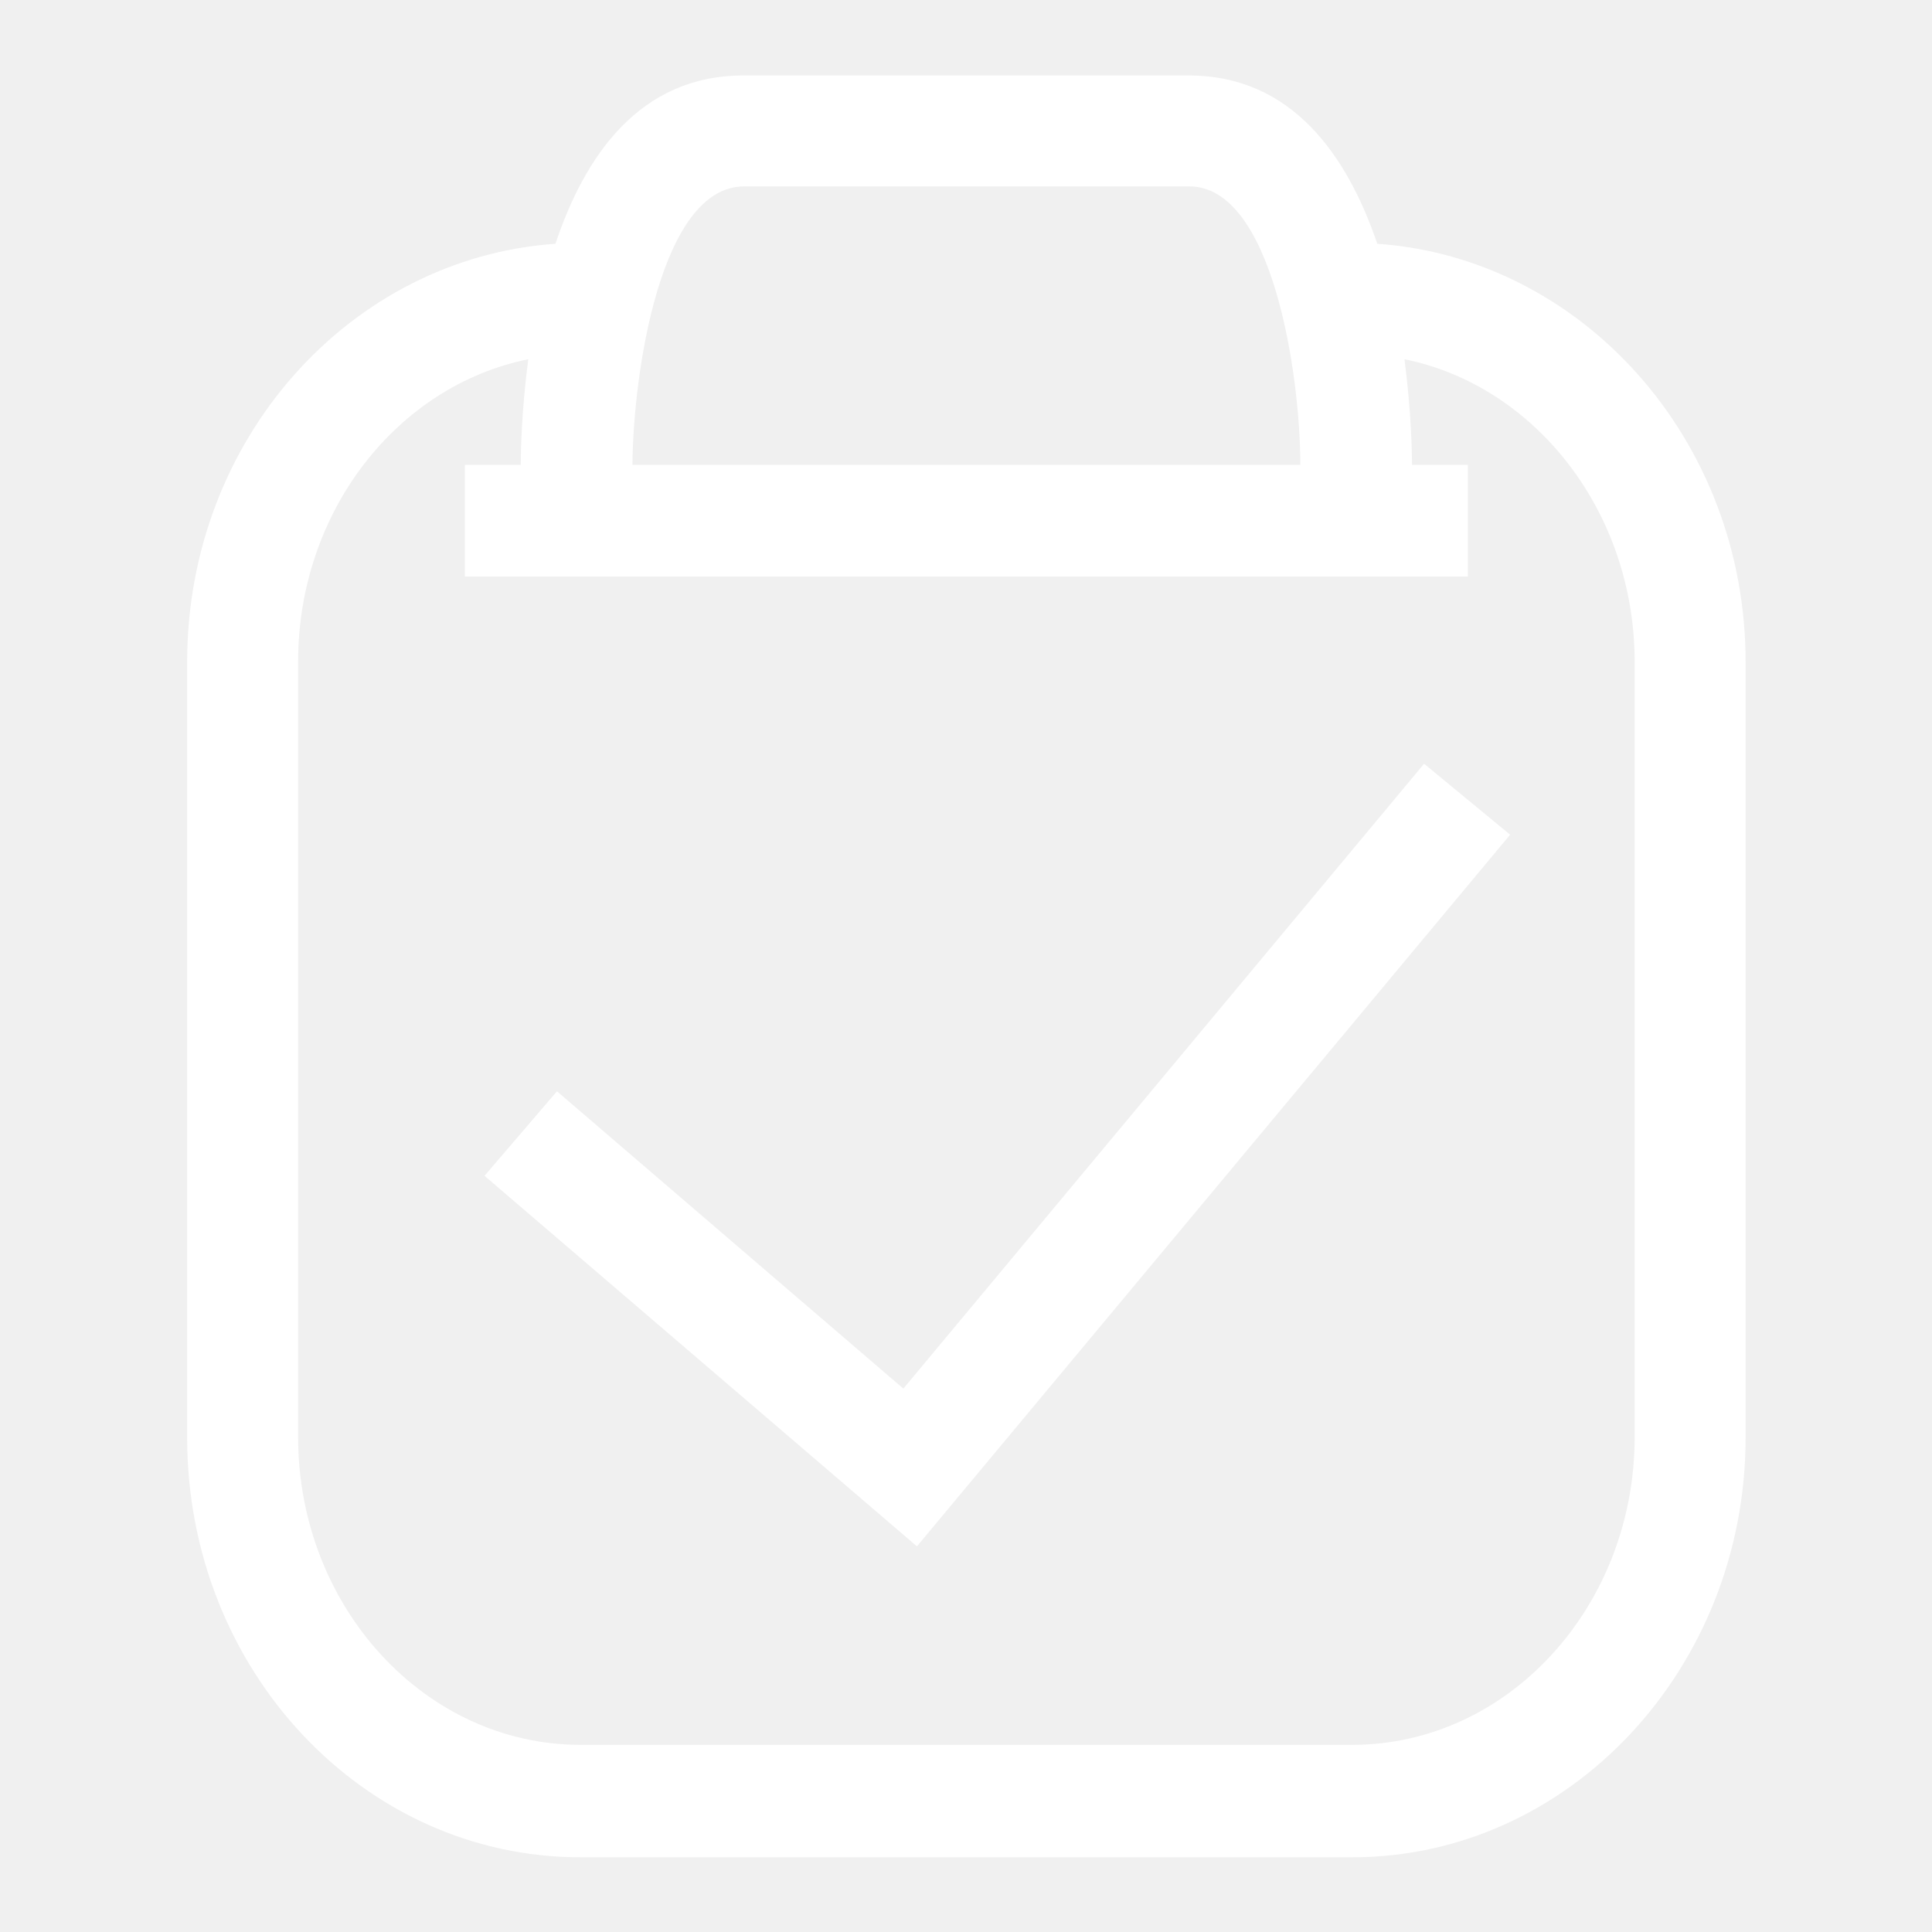
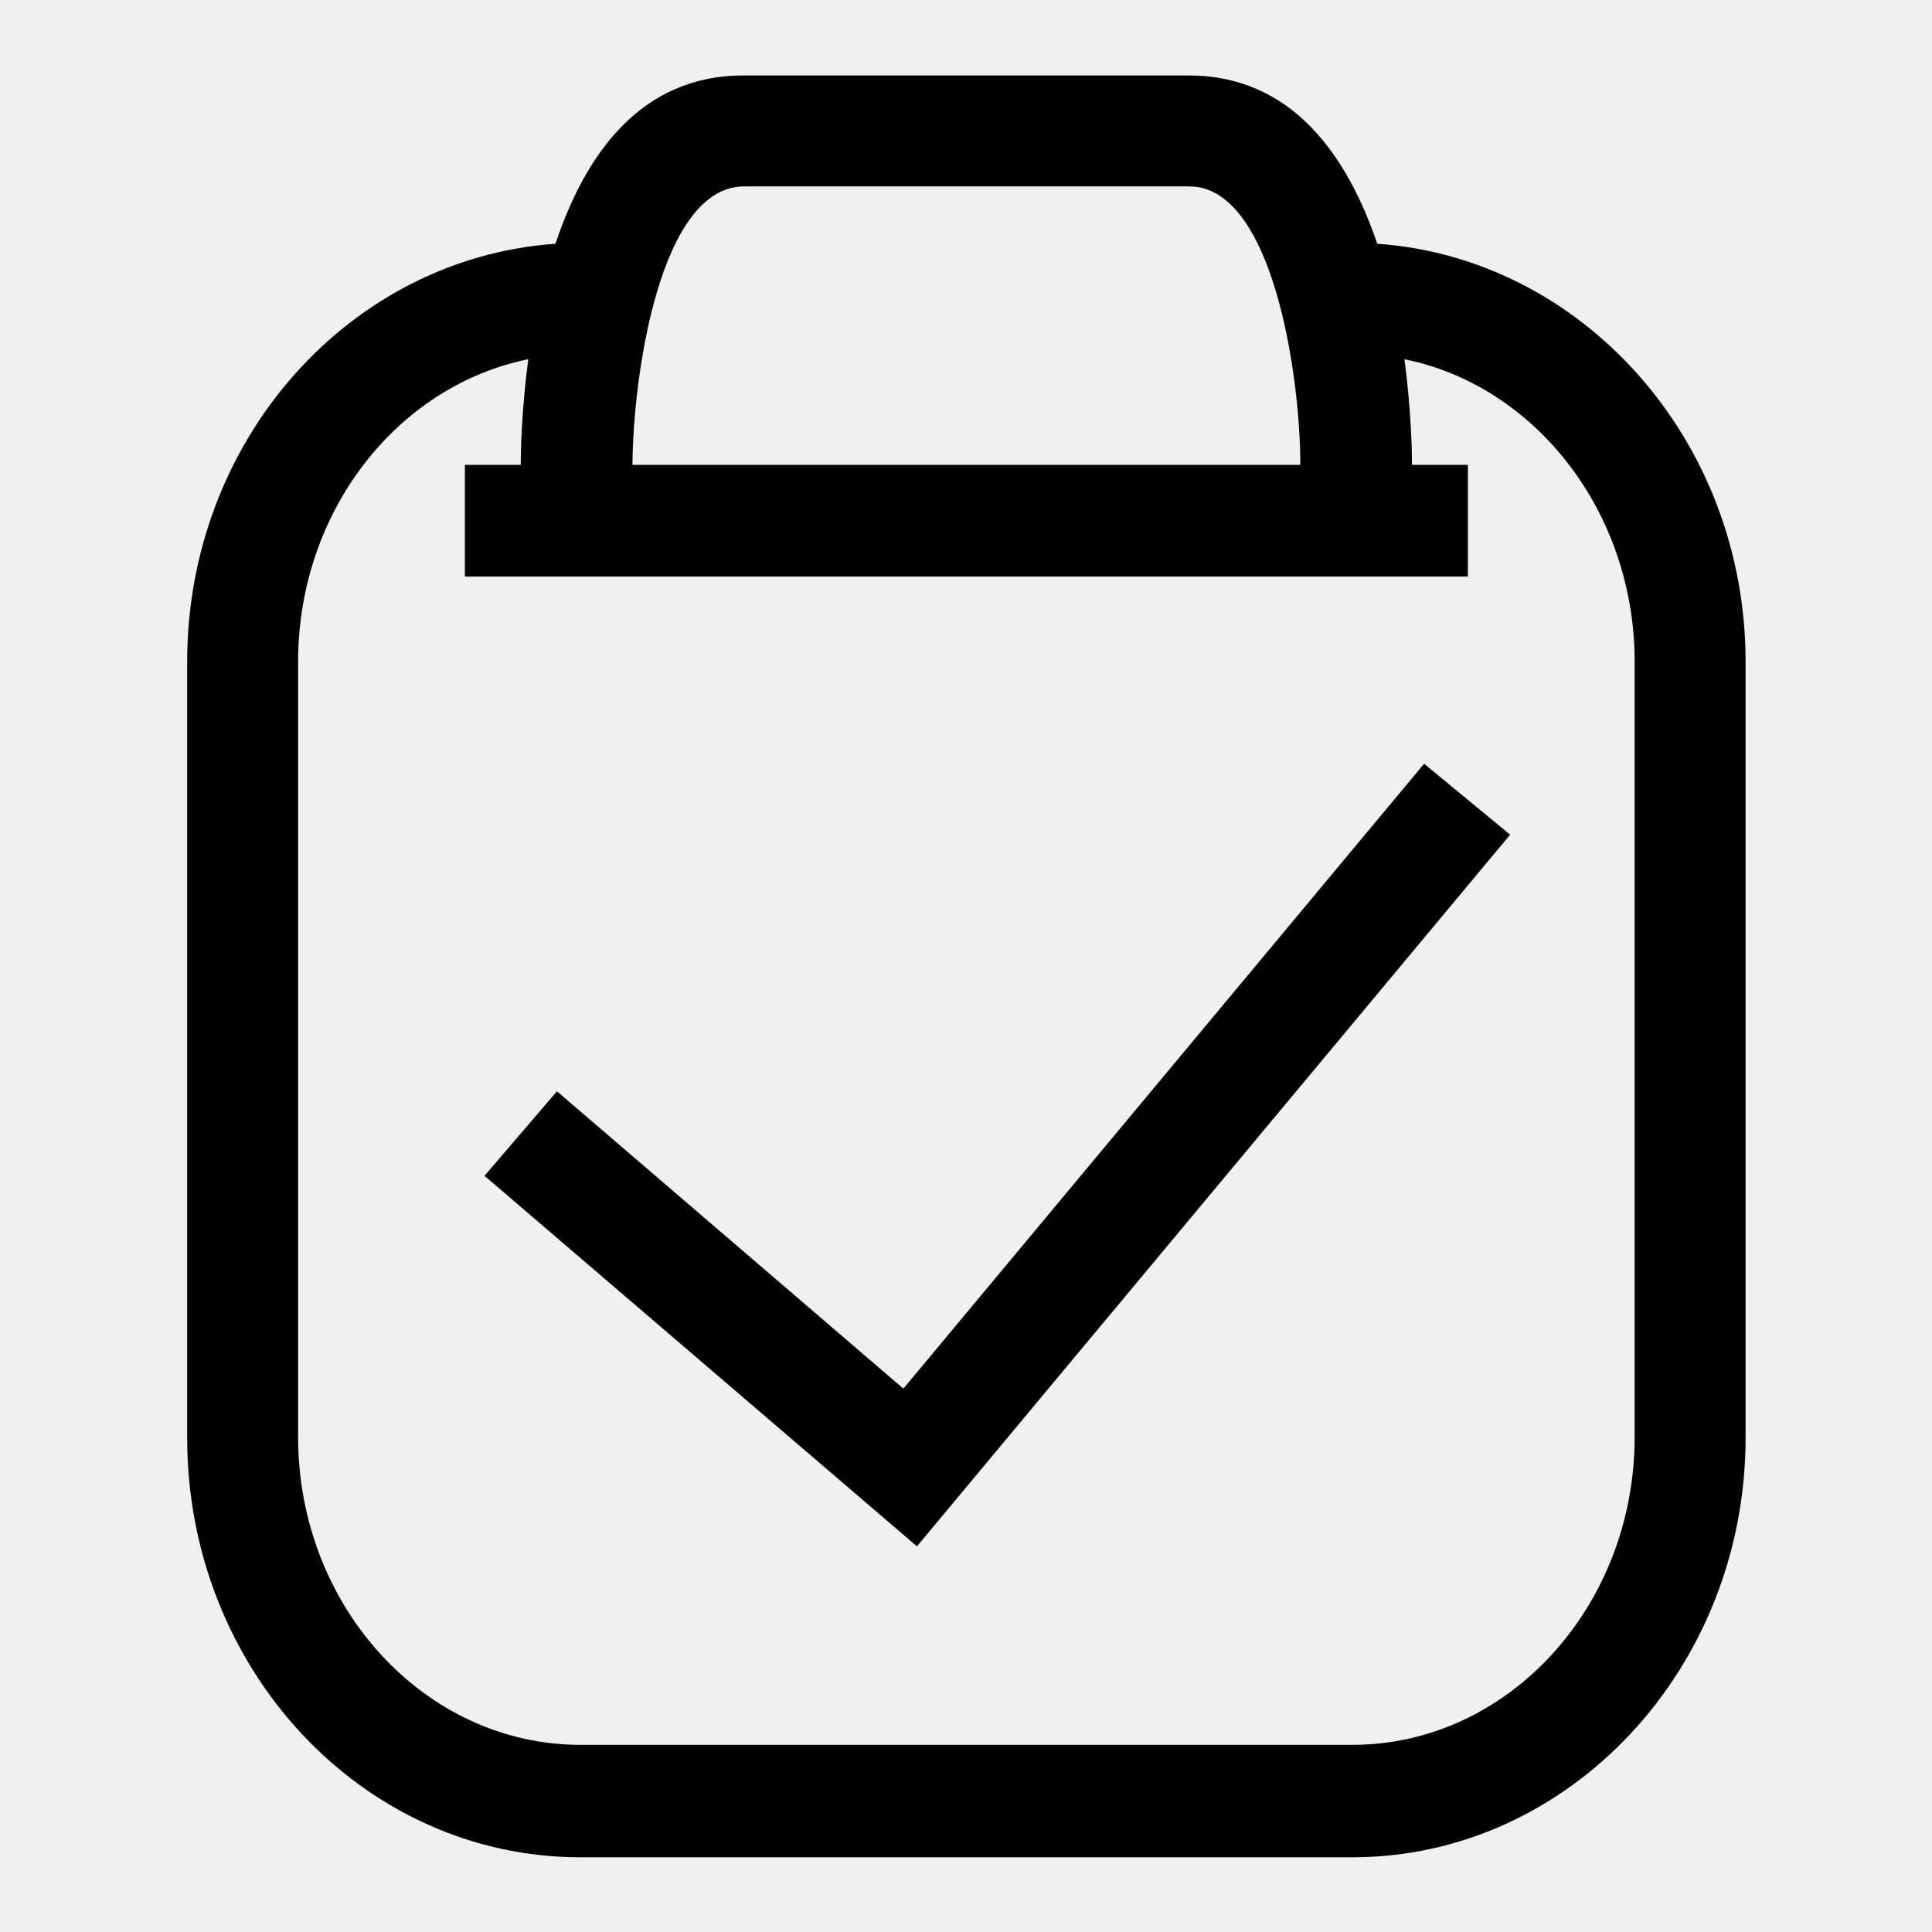
<svg xmlns="http://www.w3.org/2000/svg" version="1.1" x="0px" y="0px" viewBox="0 0 256 256" enable-background="new 0 0 256 256" xml:space="preserve">
  <g>
    <g>
-       <path fill="#FFFFFF" d="M200.1,110.6l-78.6,94.3l-57.3-49.1l9.6-11.2l45.9,39.4l69-82.8L200.1,110.6z M39.5,190.4c0,22.5,16.8,40.8,37.4,40.8h102.3c20.6,0,37.4-18.3,37.4-40.8V87.7c0-19.9-13.2-36.6-30.5-40.1c0.9,6.9,1,12.4,1,14h7.4v14.8H61.6V61.6H69c0-1.6,0.1-7.2,1-14c-17.3,3.5-30.5,20.1-30.5,40.1V190.4z M231.3,87.7v102.8c0,30.6-23.4,55.6-52.1,55.6H76.9c-28.8,0-52.1-24.9-52.1-55.6V87.7c0-29.5,21.6-53.5,48.8-55.4C77.5,20.6,84.8,10,98.5,10h59c13.7,0,21,10.6,25,22.3C209.6,34.2,231.3,58.2,231.3,87.7z M172.3,61.6c0-12-3.7-36.9-14.7-36.9h-59c-11.1,0-14.7,24.8-14.8,36.9H172.3z" />
+       <path fill="#000000" d="M200.1,110.6l-78.6,94.3l-57.3-49.1l9.6-11.2l45.9,39.4l69-82.8L200.1,110.6z M39.5,190.4c0,22.5,16.8,40.8,37.4,40.8h102.3c20.6,0,37.4-18.3,37.4-40.8V87.7c0-19.9-13.2-36.6-30.5-40.1c0.9,6.9,1,12.4,1,14h7.4v14.8H61.6V61.6H69c0-1.6,0.1-7.2,1-14c-17.3,3.5-30.5,20.1-30.5,40.1V190.4z M231.3,87.7v102.8c0,30.6-23.4,55.6-52.1,55.6H76.9c-28.8,0-52.1-24.9-52.1-55.6V87.7c0-29.5,21.6-53.5,48.8-55.4C77.5,20.6,84.8,10,98.5,10h59c13.7,0,21,10.6,25,22.3C209.6,34.2,231.3,58.2,231.3,87.7z M172.3,61.6c0-12-3.7-36.9-14.7-36.9h-59c-11.1,0-14.7,24.8-14.8,36.9H172.3z" />
    </g>
  </g>
</svg>
